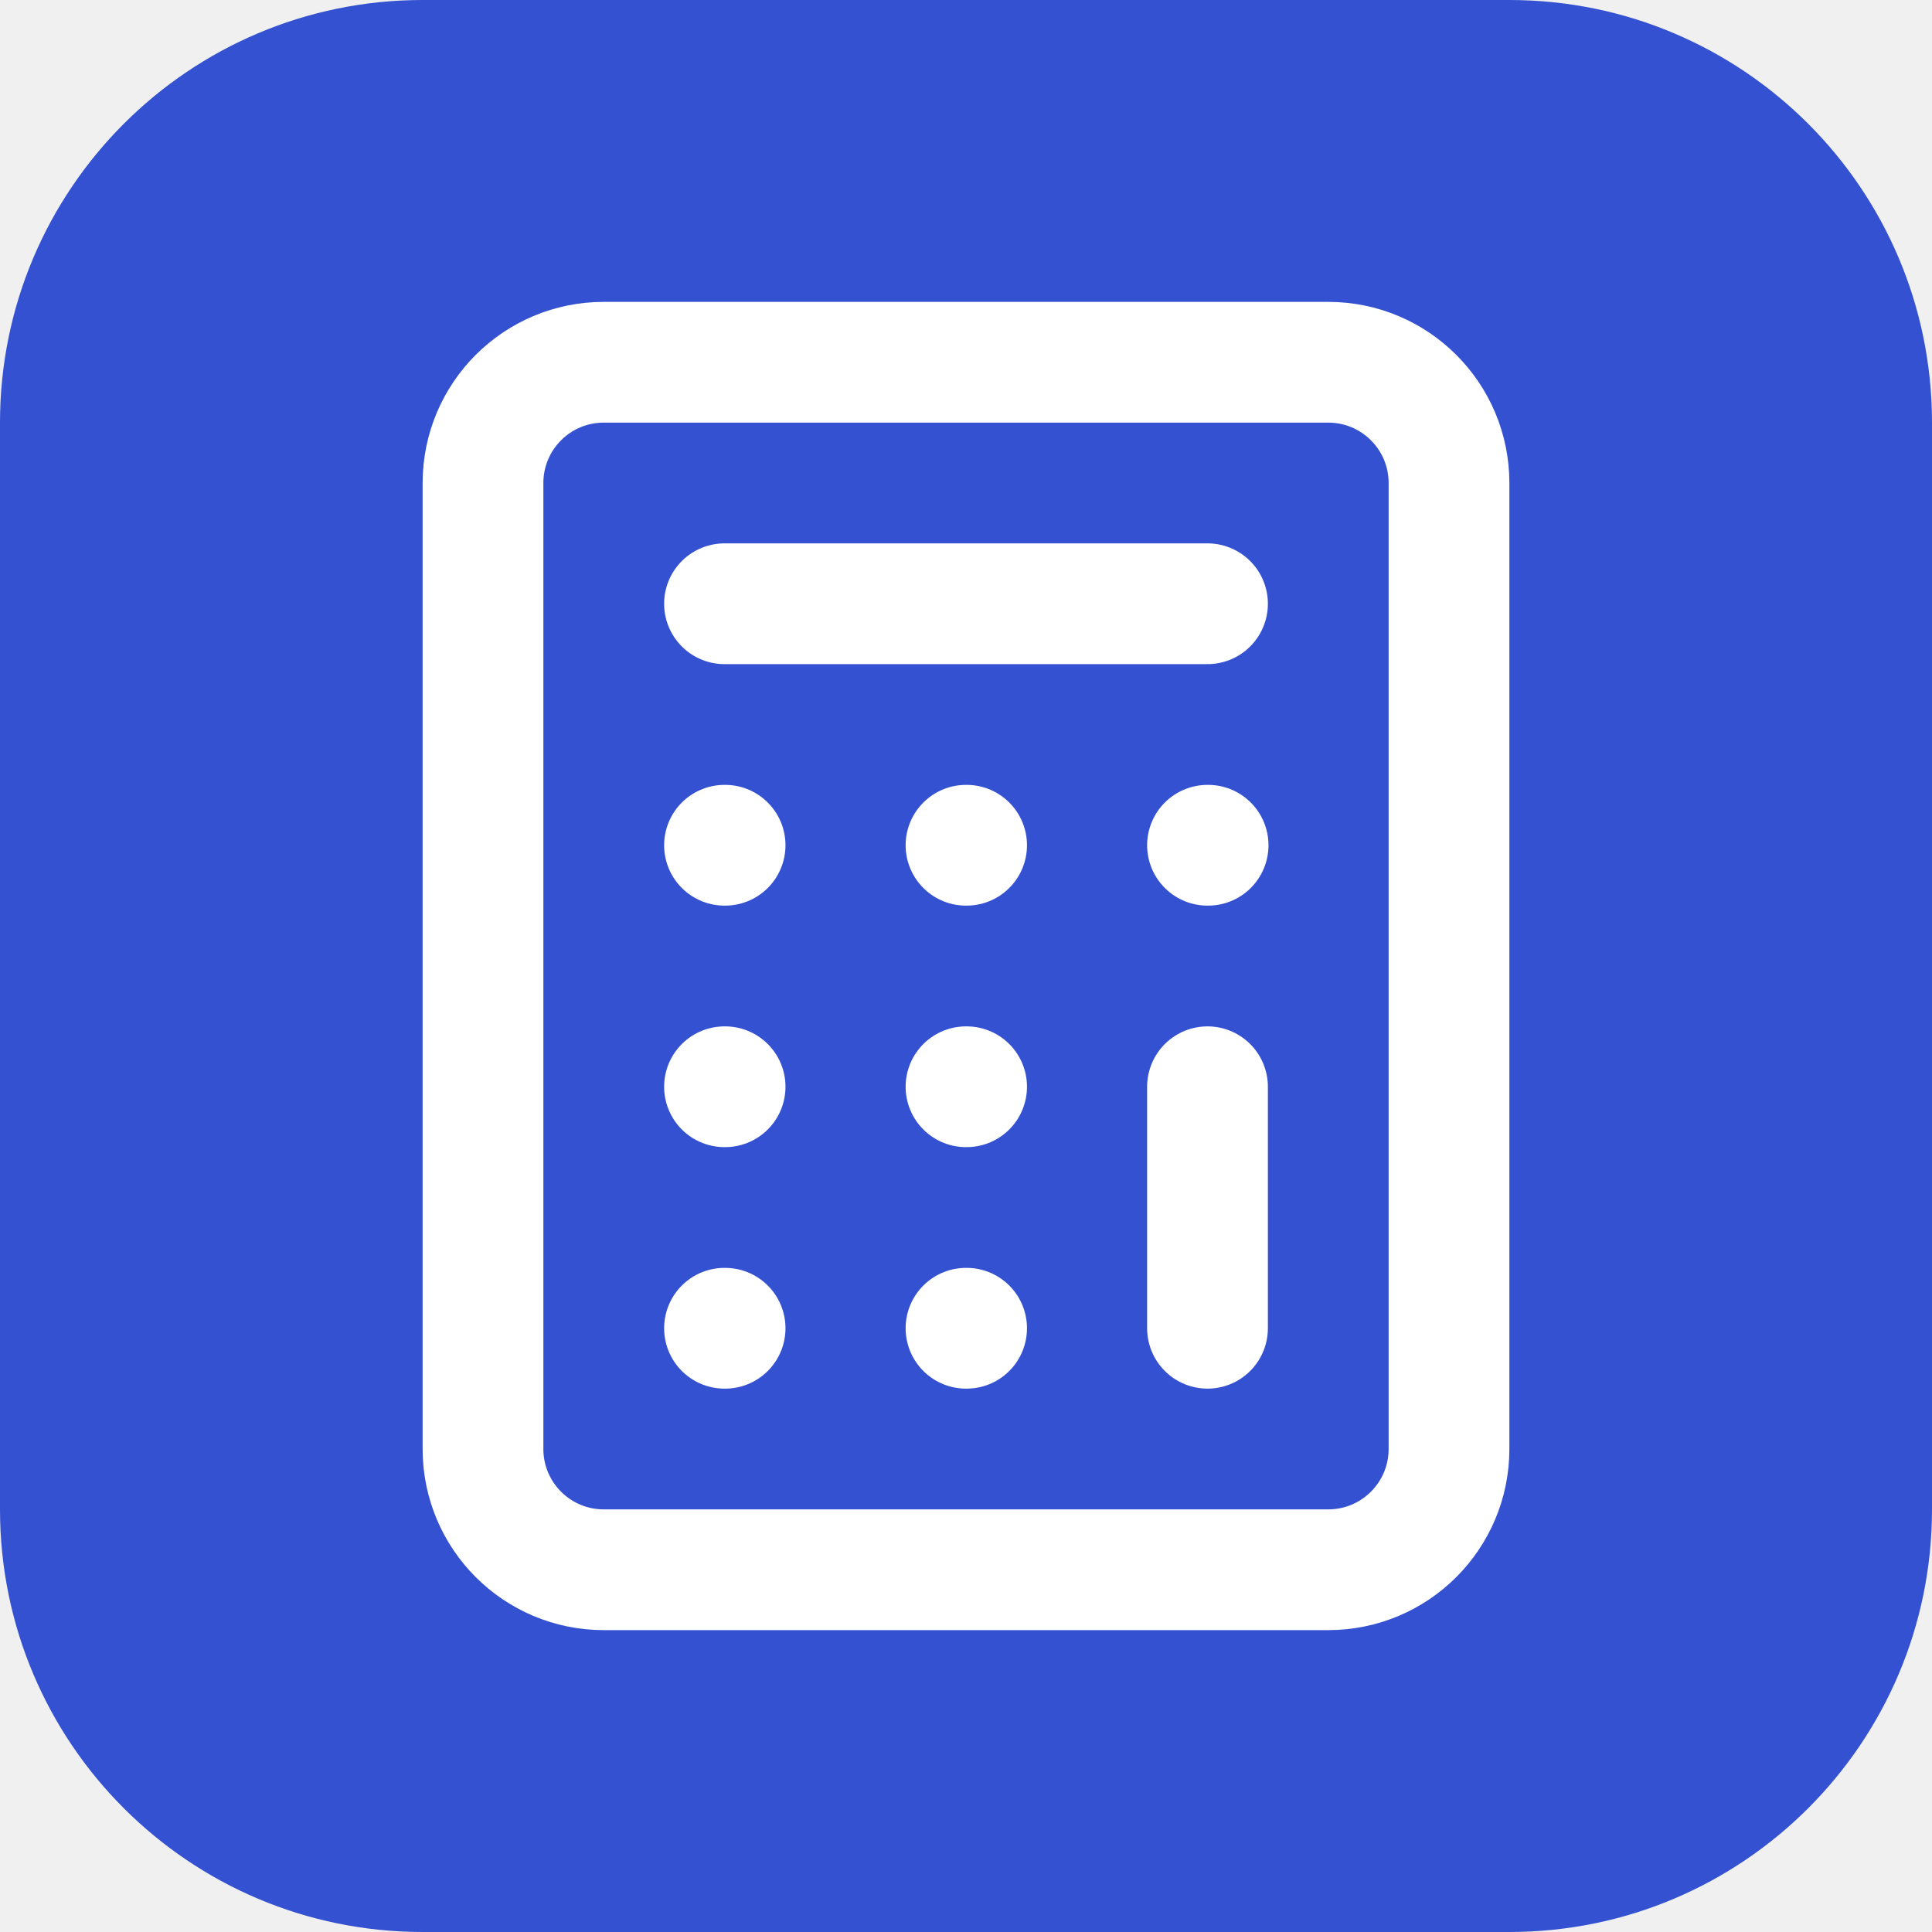
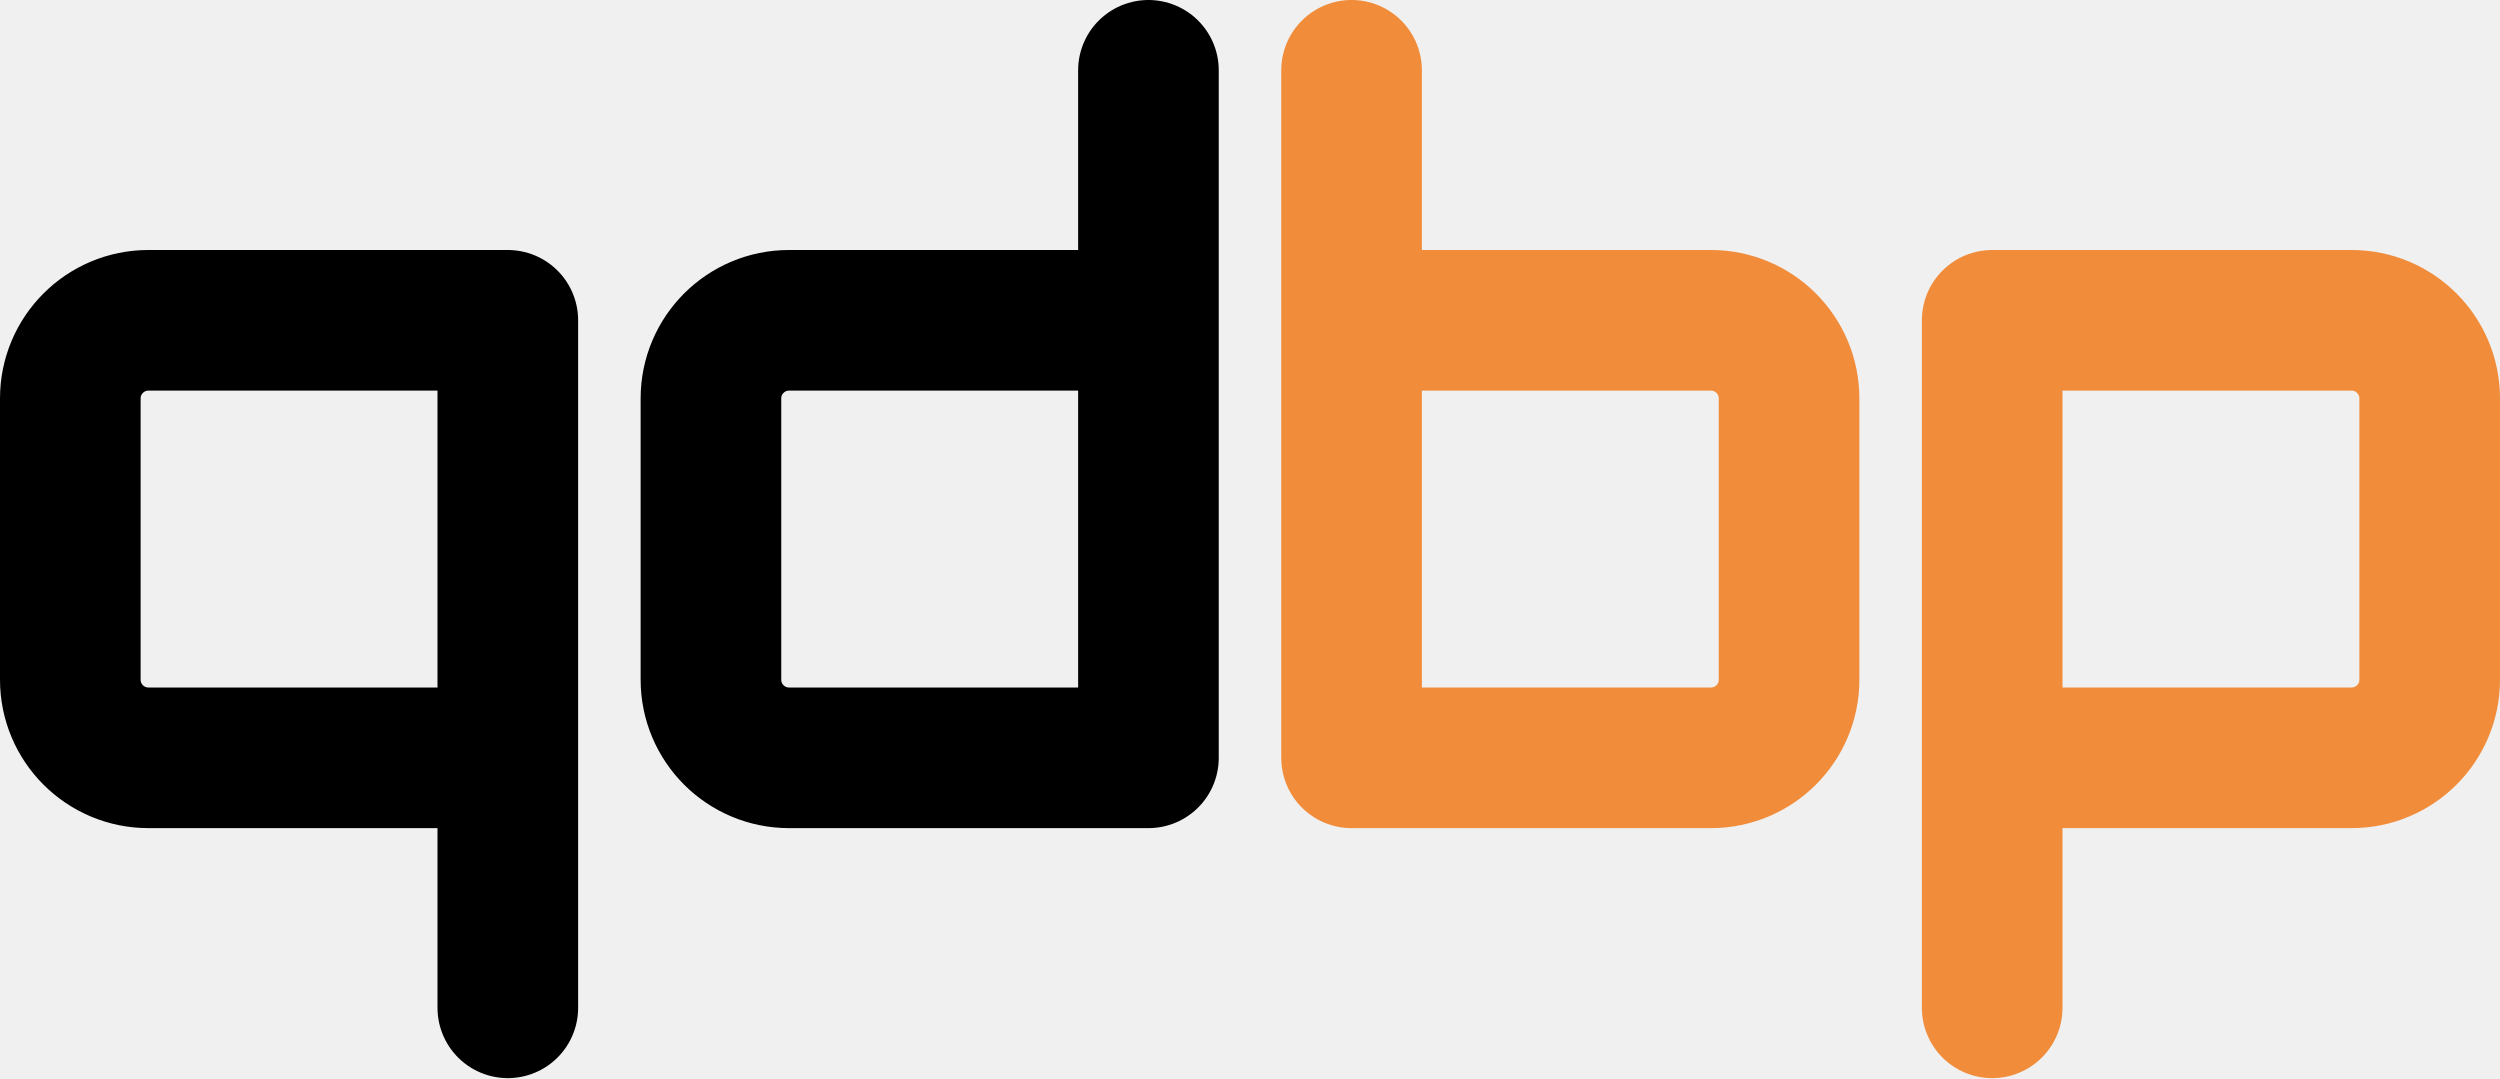
- <svg xmlns="http://www.w3.org/2000/svg" viewBox="0 0 32 32">
-   <rect width="32" height="32" rx="7" fill="#3451d1" />
-   <g fill="none" stroke="#fff" stroke-width="2" stroke-linecap="round" stroke-linejoin="round" transform="translate(4 4)">
-     <rect width="16" height="20" x="4" y="2" rx="2" />
-     <path d="M8 6h8M16 14v4M16 10h.01M12 10h.01M8 10h.01M12 14h.01M8 14h.01M12 18h.01M8 18h.01" />
-   </g>
+ <svg xmlns="http://www.w3.org/2000/svg" viewBox="0 6.75 80 34.5" fill="none" stroke-width="4.5" stroke-linecap="round" stroke-linejoin="round">
+   <path stroke="currentColor" d="M4.75 17H16.25V31H4.75A2.5 2.5 0 0 1 2.25 28.5V19.5A2.5 2.5 0 0 1 4.75 17Z M16.25 17V39 M25.25 17H36.75V31H25.25A2.5 2.5 0 0 1 22.75 28.5V19.5A2.5 2.5 0 0 1 25.25 17Z M36.75 17V9" />
+   <path stroke="#f08c3a" d="M43.25 17H54.75A2.5 2.5 0 0 1 57.25 19.5V28.5A2.5 2.5 0 0 1 54.75 31H43.25V17Z M43.25 17V9 M63.75 17H75.25A2.5 2.5 0 0 1 77.75 19.5V28.5A2.5 2.5 0 0 1 75.25 31H63.75V17Z M63.75 17V39" />
</svg>
